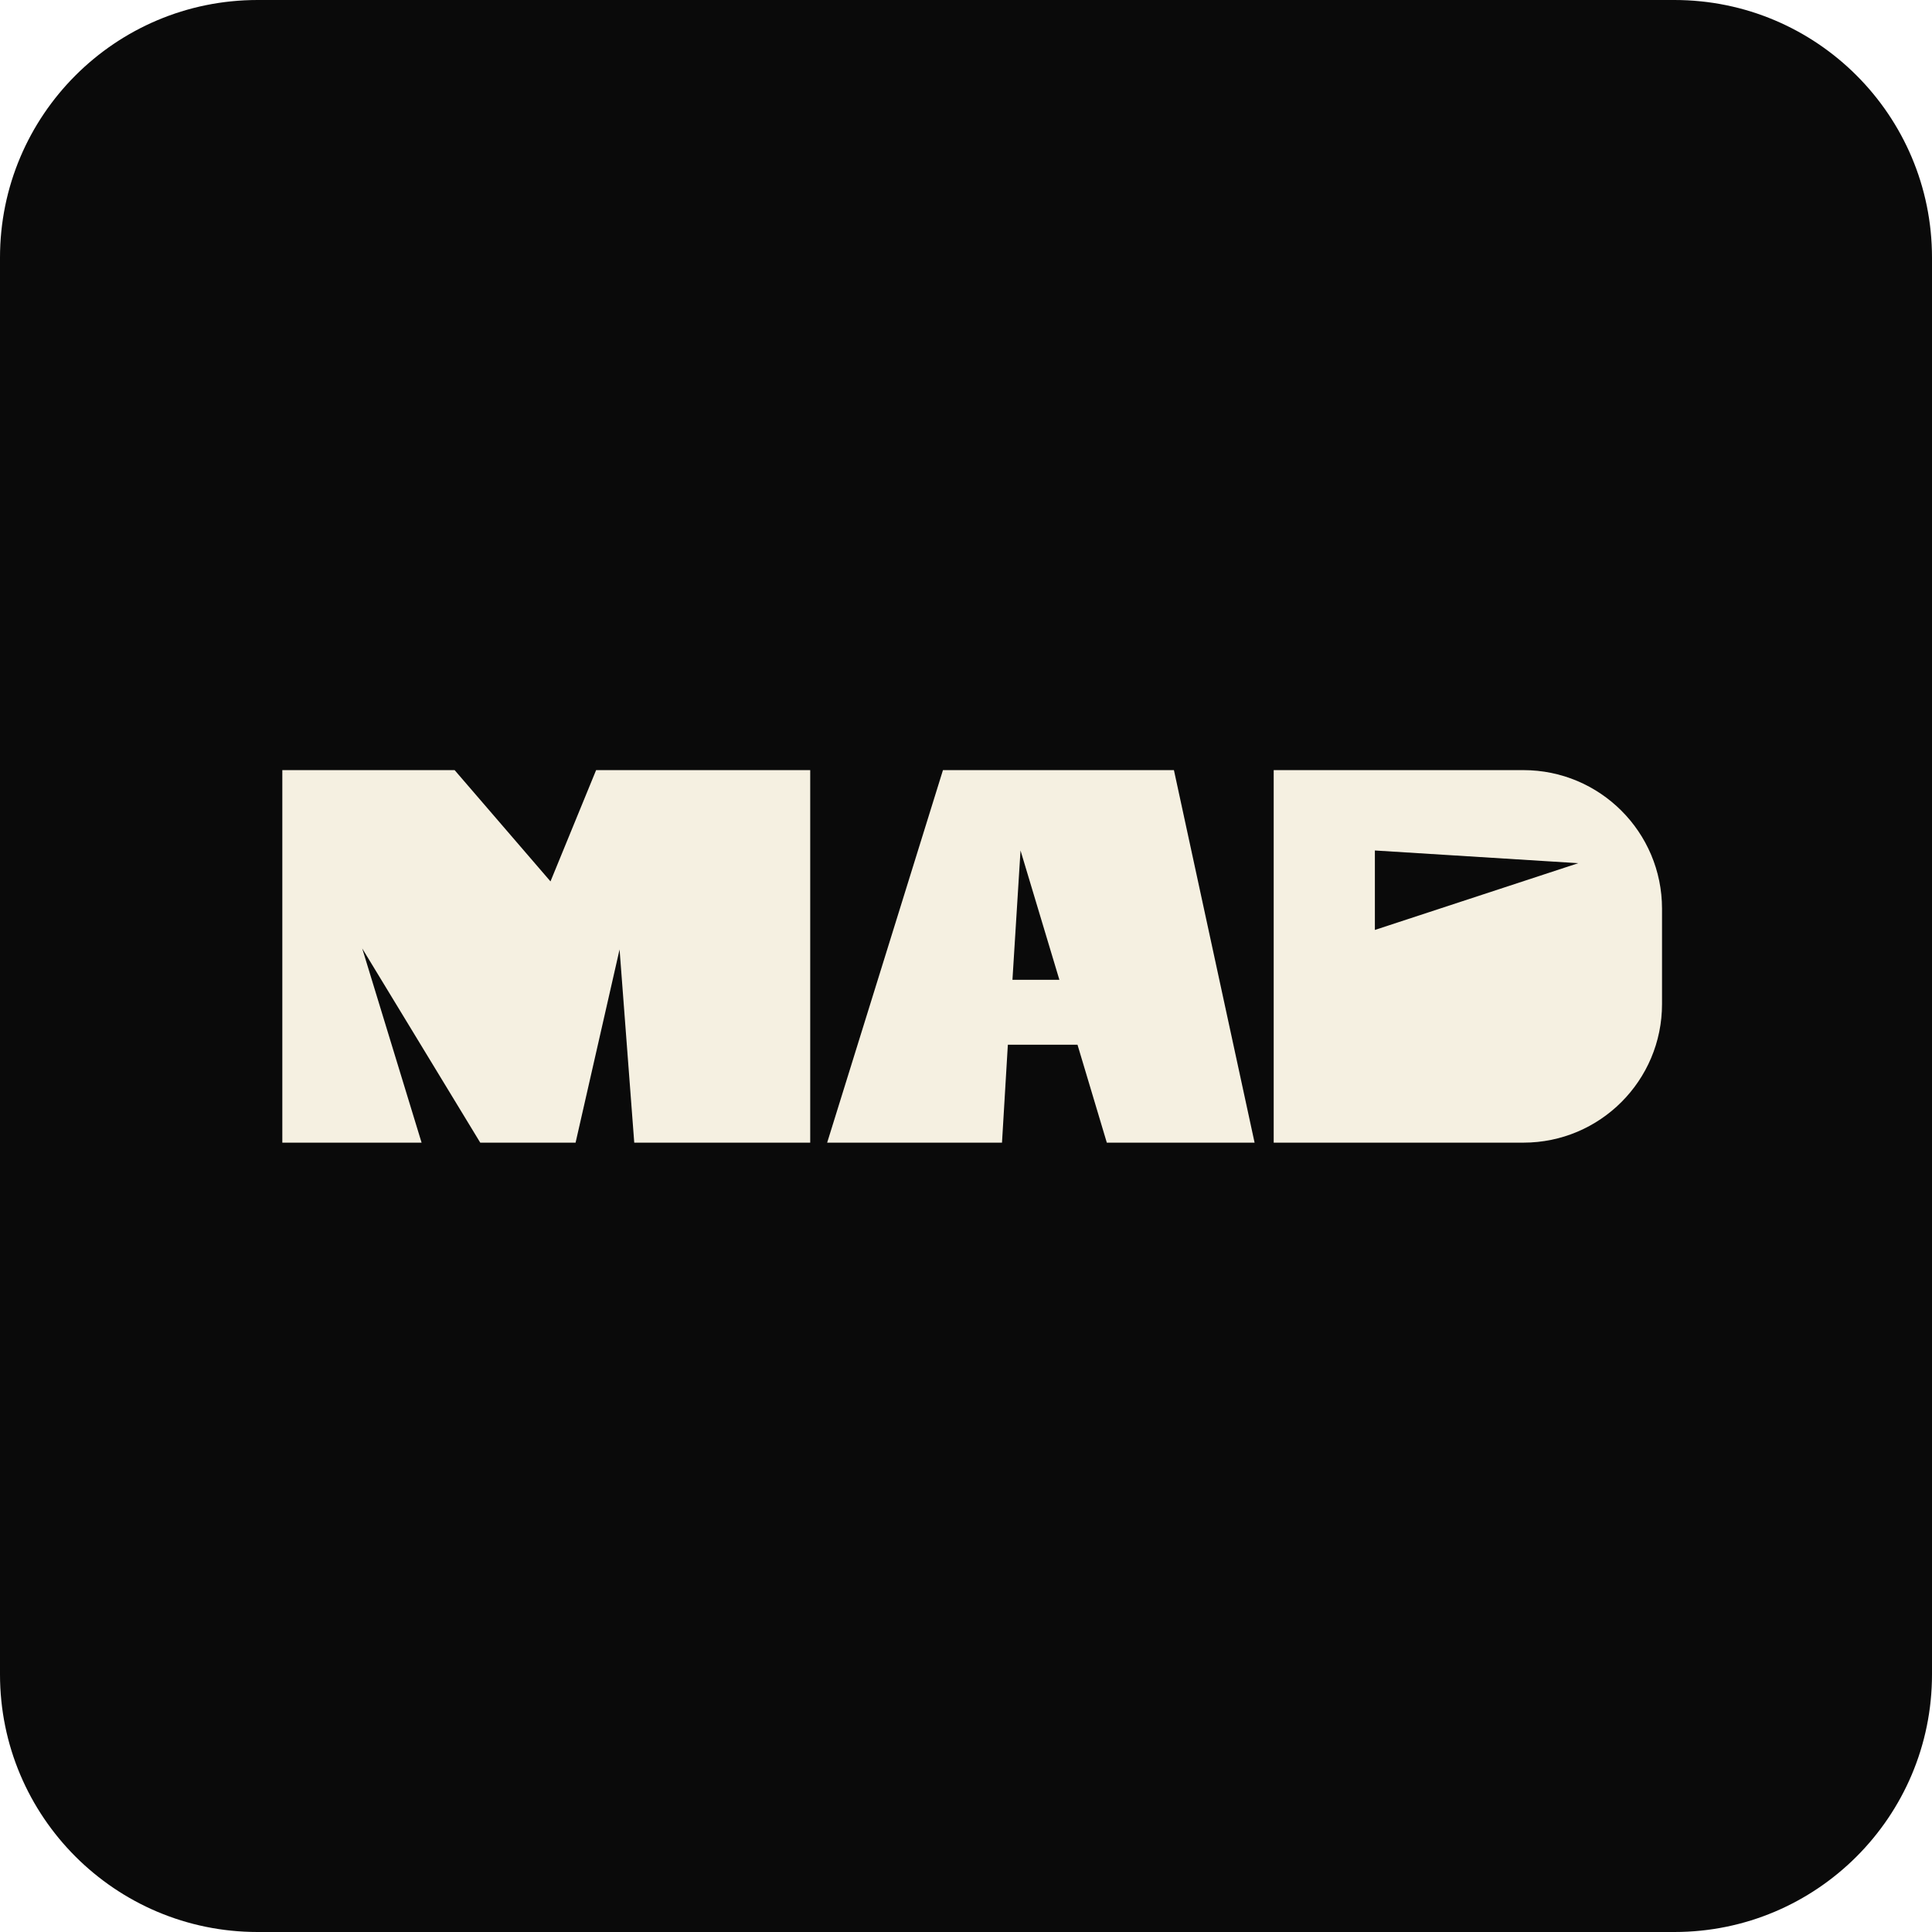
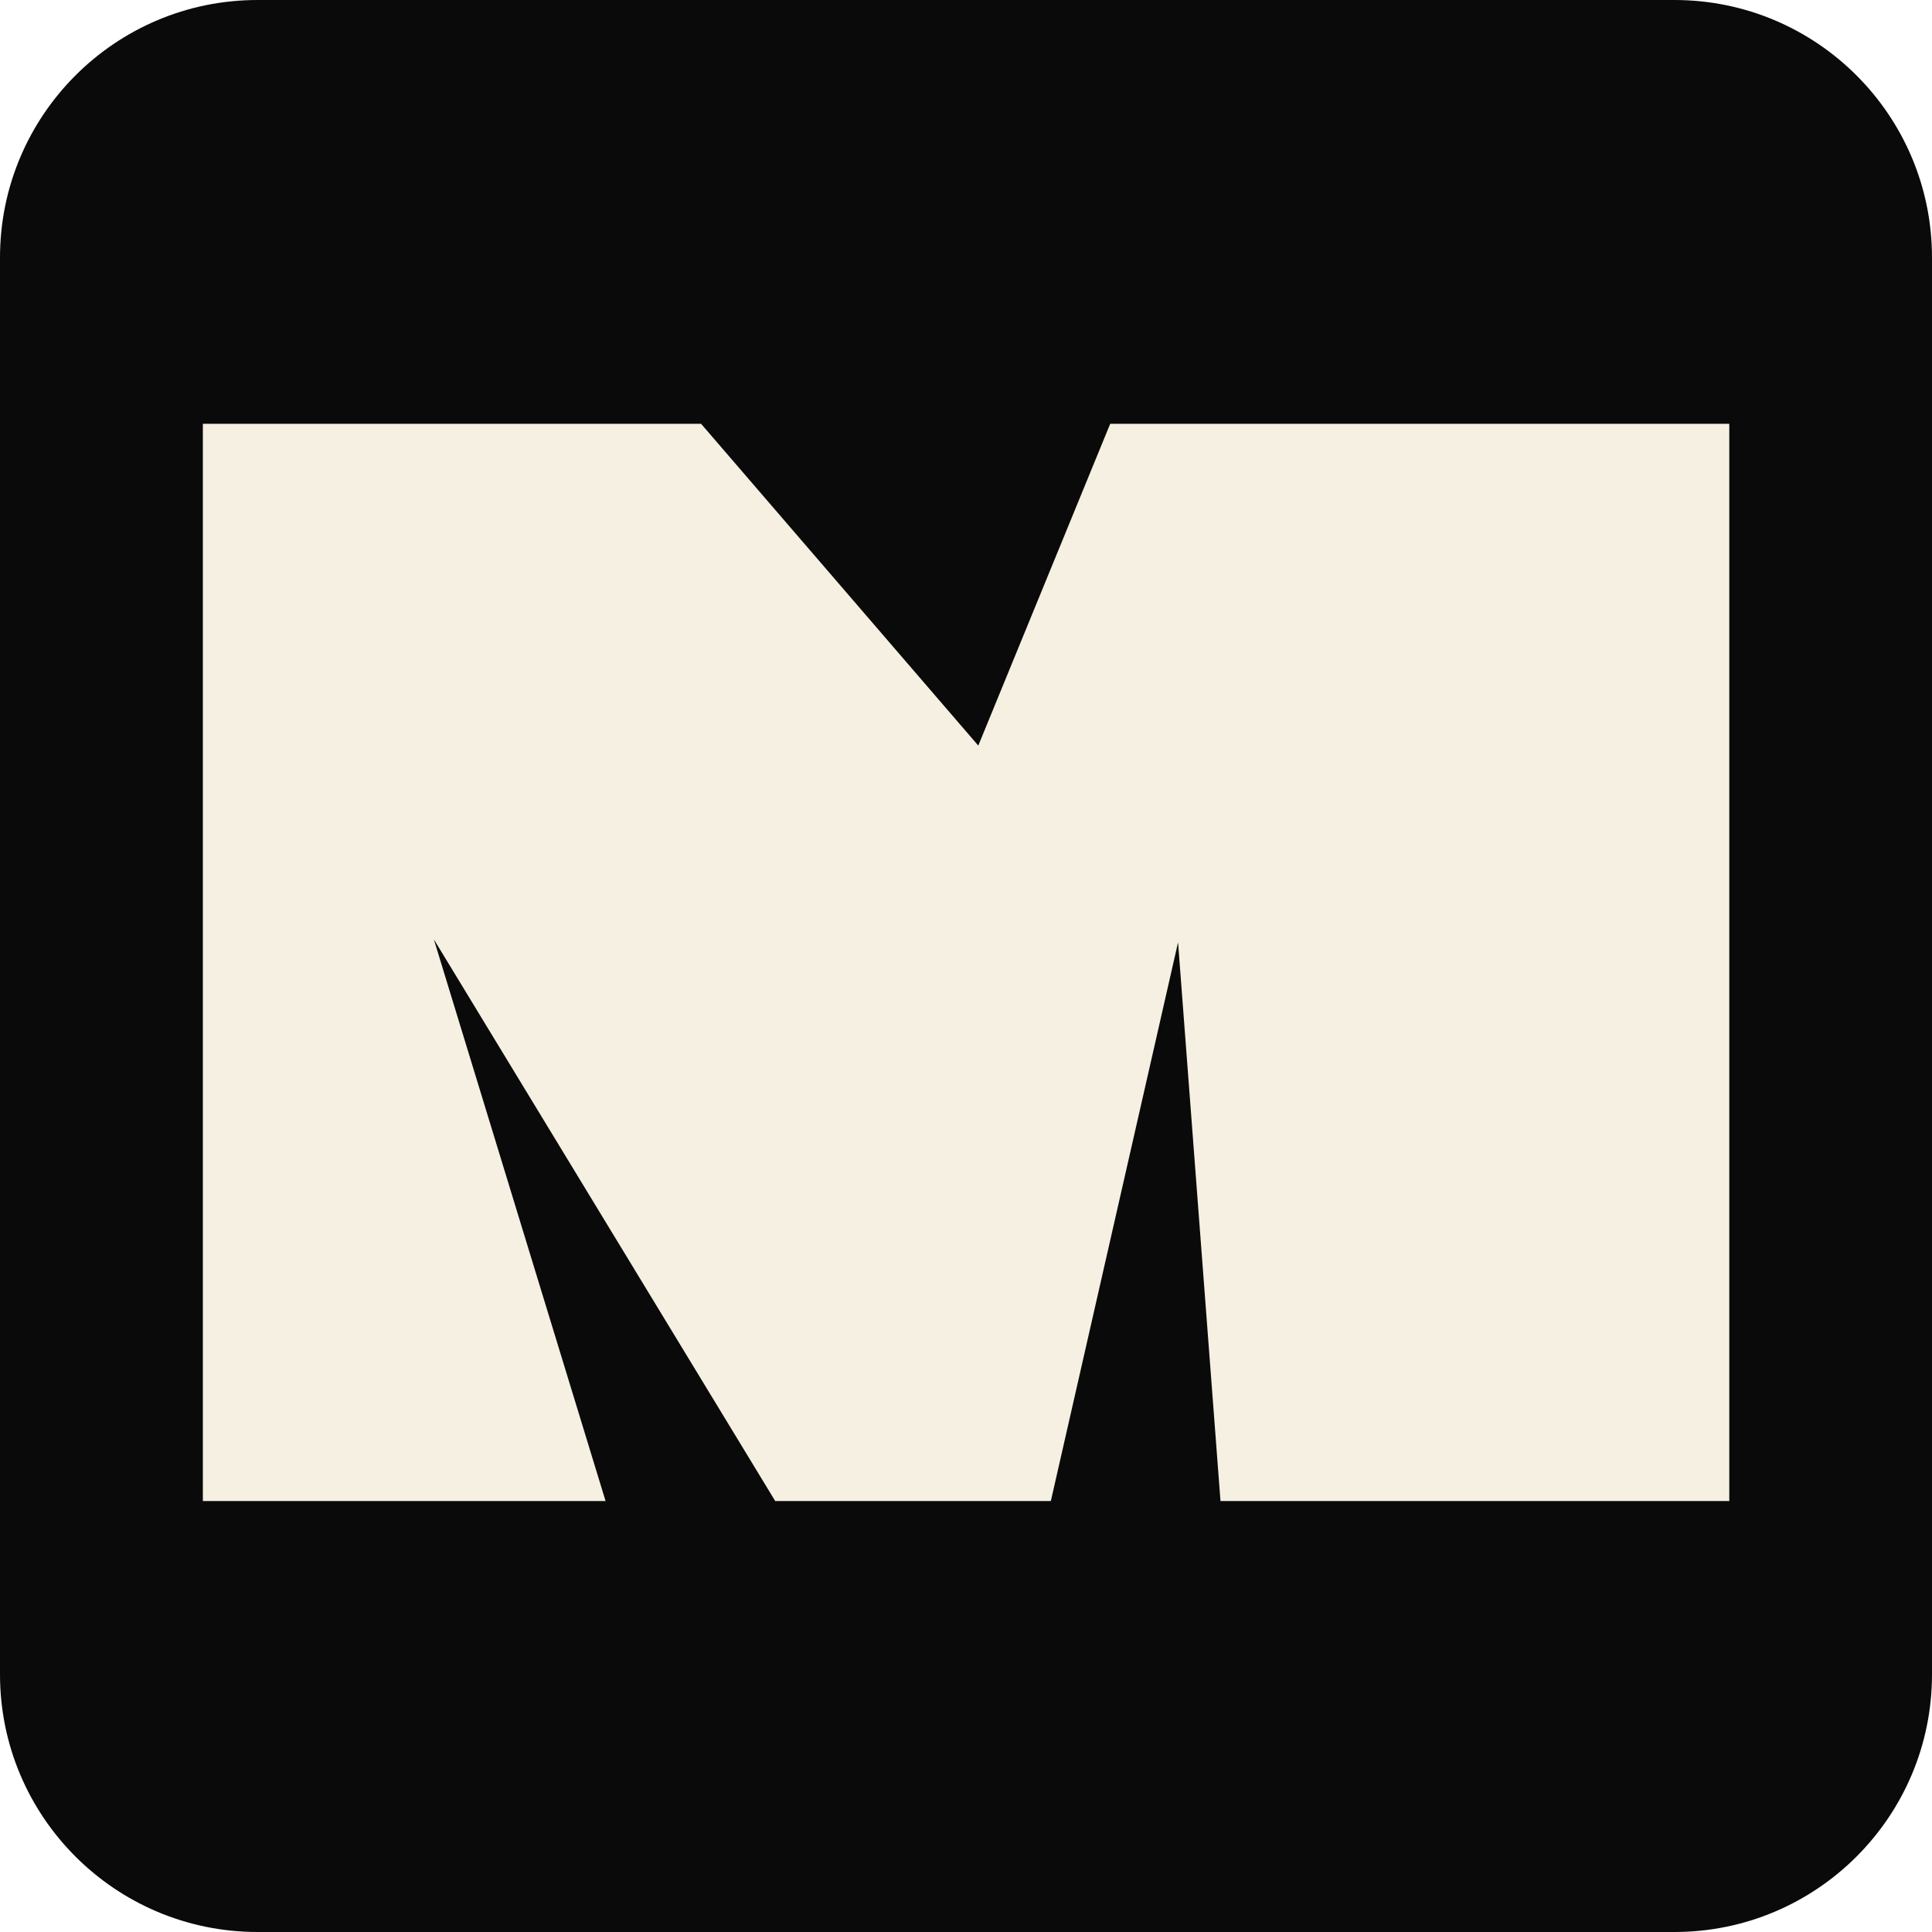
<svg xmlns="http://www.w3.org/2000/svg" viewBox="0 0 600 600">
  <rect width="600" height="600" rx="80" fill="#0A0A0A" />
-   <g transform="translate(80 231) scale(0.83) translate(-30 -320)" fill="#F5F0E1">
+   <g transform="translate(300 300) scale(2.4) translate(-138 -400)" fill="#F5F0E1">
    <path d="M39.25,329.84h64.47l35.87,41.64l17.07-41.64h80.11v139.39h-65.84l-5.49-72.29l-16.46,72.29h-35.67l-44.17-72.68l22.22,72.68H39.25V329.84z" />
-     <path fill-rule="evenodd" d="M286.44,329.84h86.42l30.18,139.39h-55.29l-10.97-36.64h-26.06l-2.19,36.64h-65.42L286.44,329.84z M330,408.3l-14.54-48.39l-3.02,48.39H330z" />
-     <path fill-rule="evenodd" d="M503.63,329.84h-93.44v139.39h93.44c28.64,0,51.86-23.22,51.86-51.86V381.7C555.49,353.06,532.27,329.84,503.63,329.84z M448.05,389.64v-29.73l76.11,4.75L448.05,389.64z" />
  </g>
</svg>
